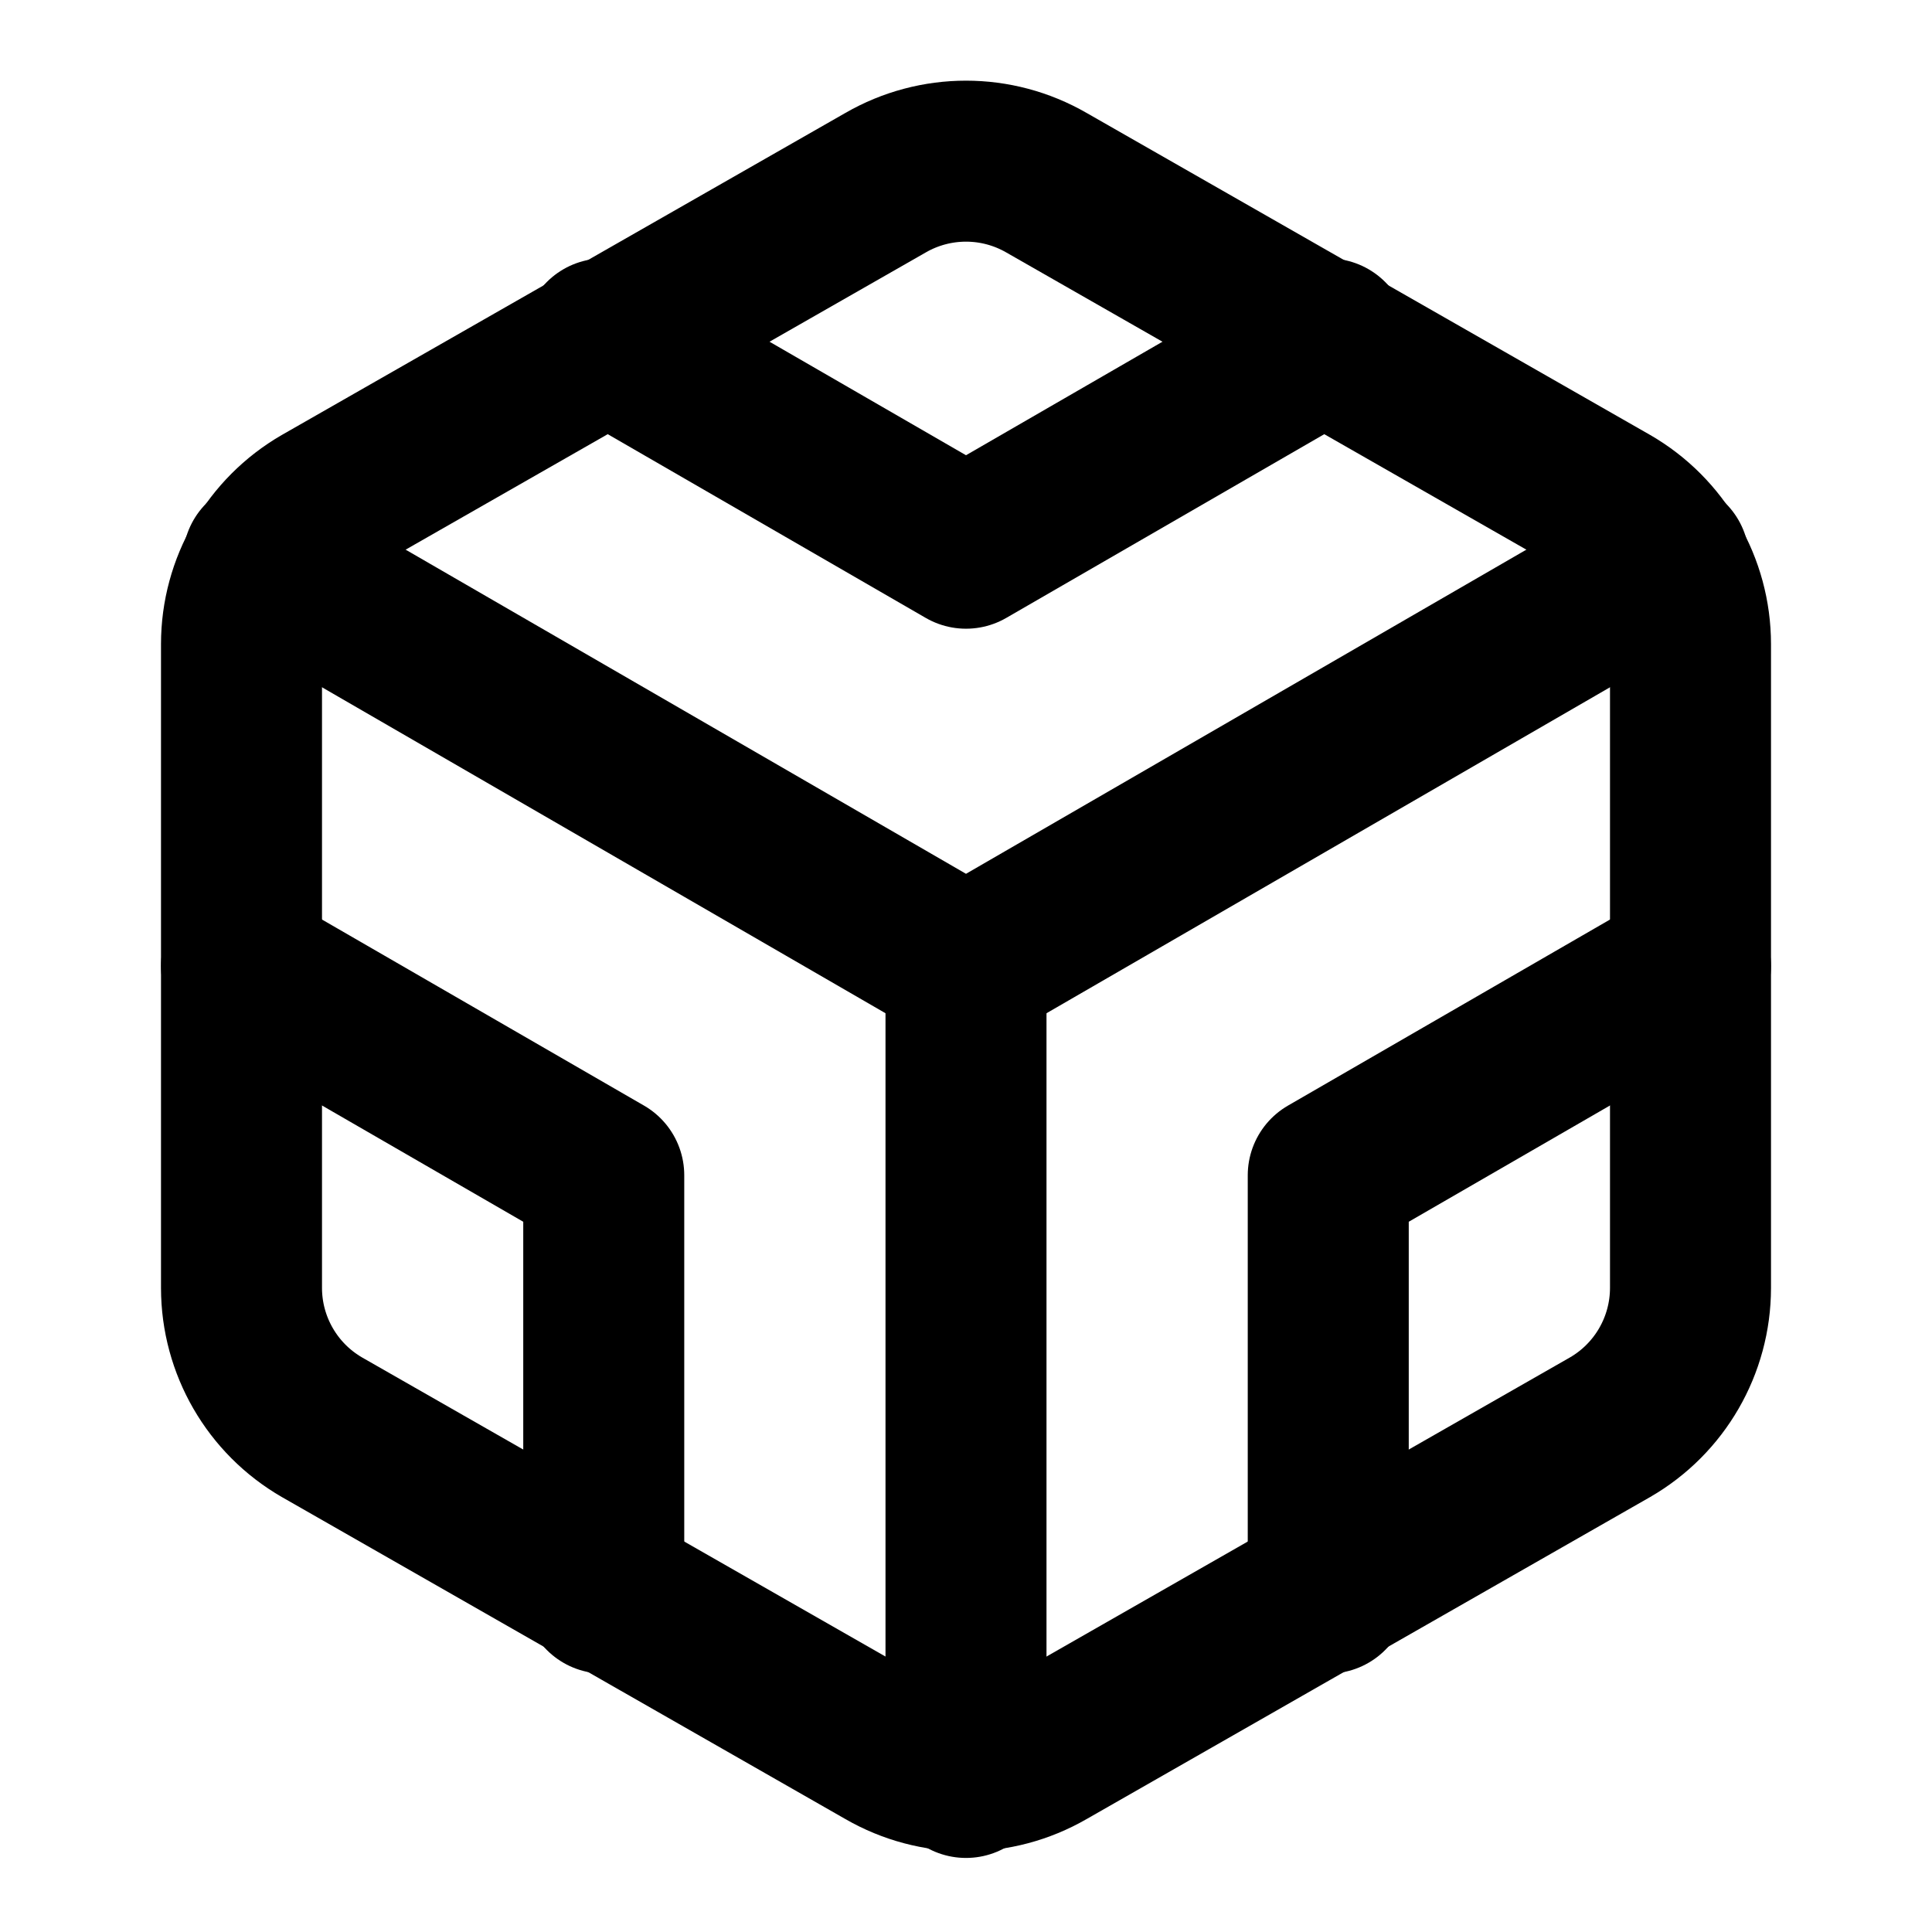
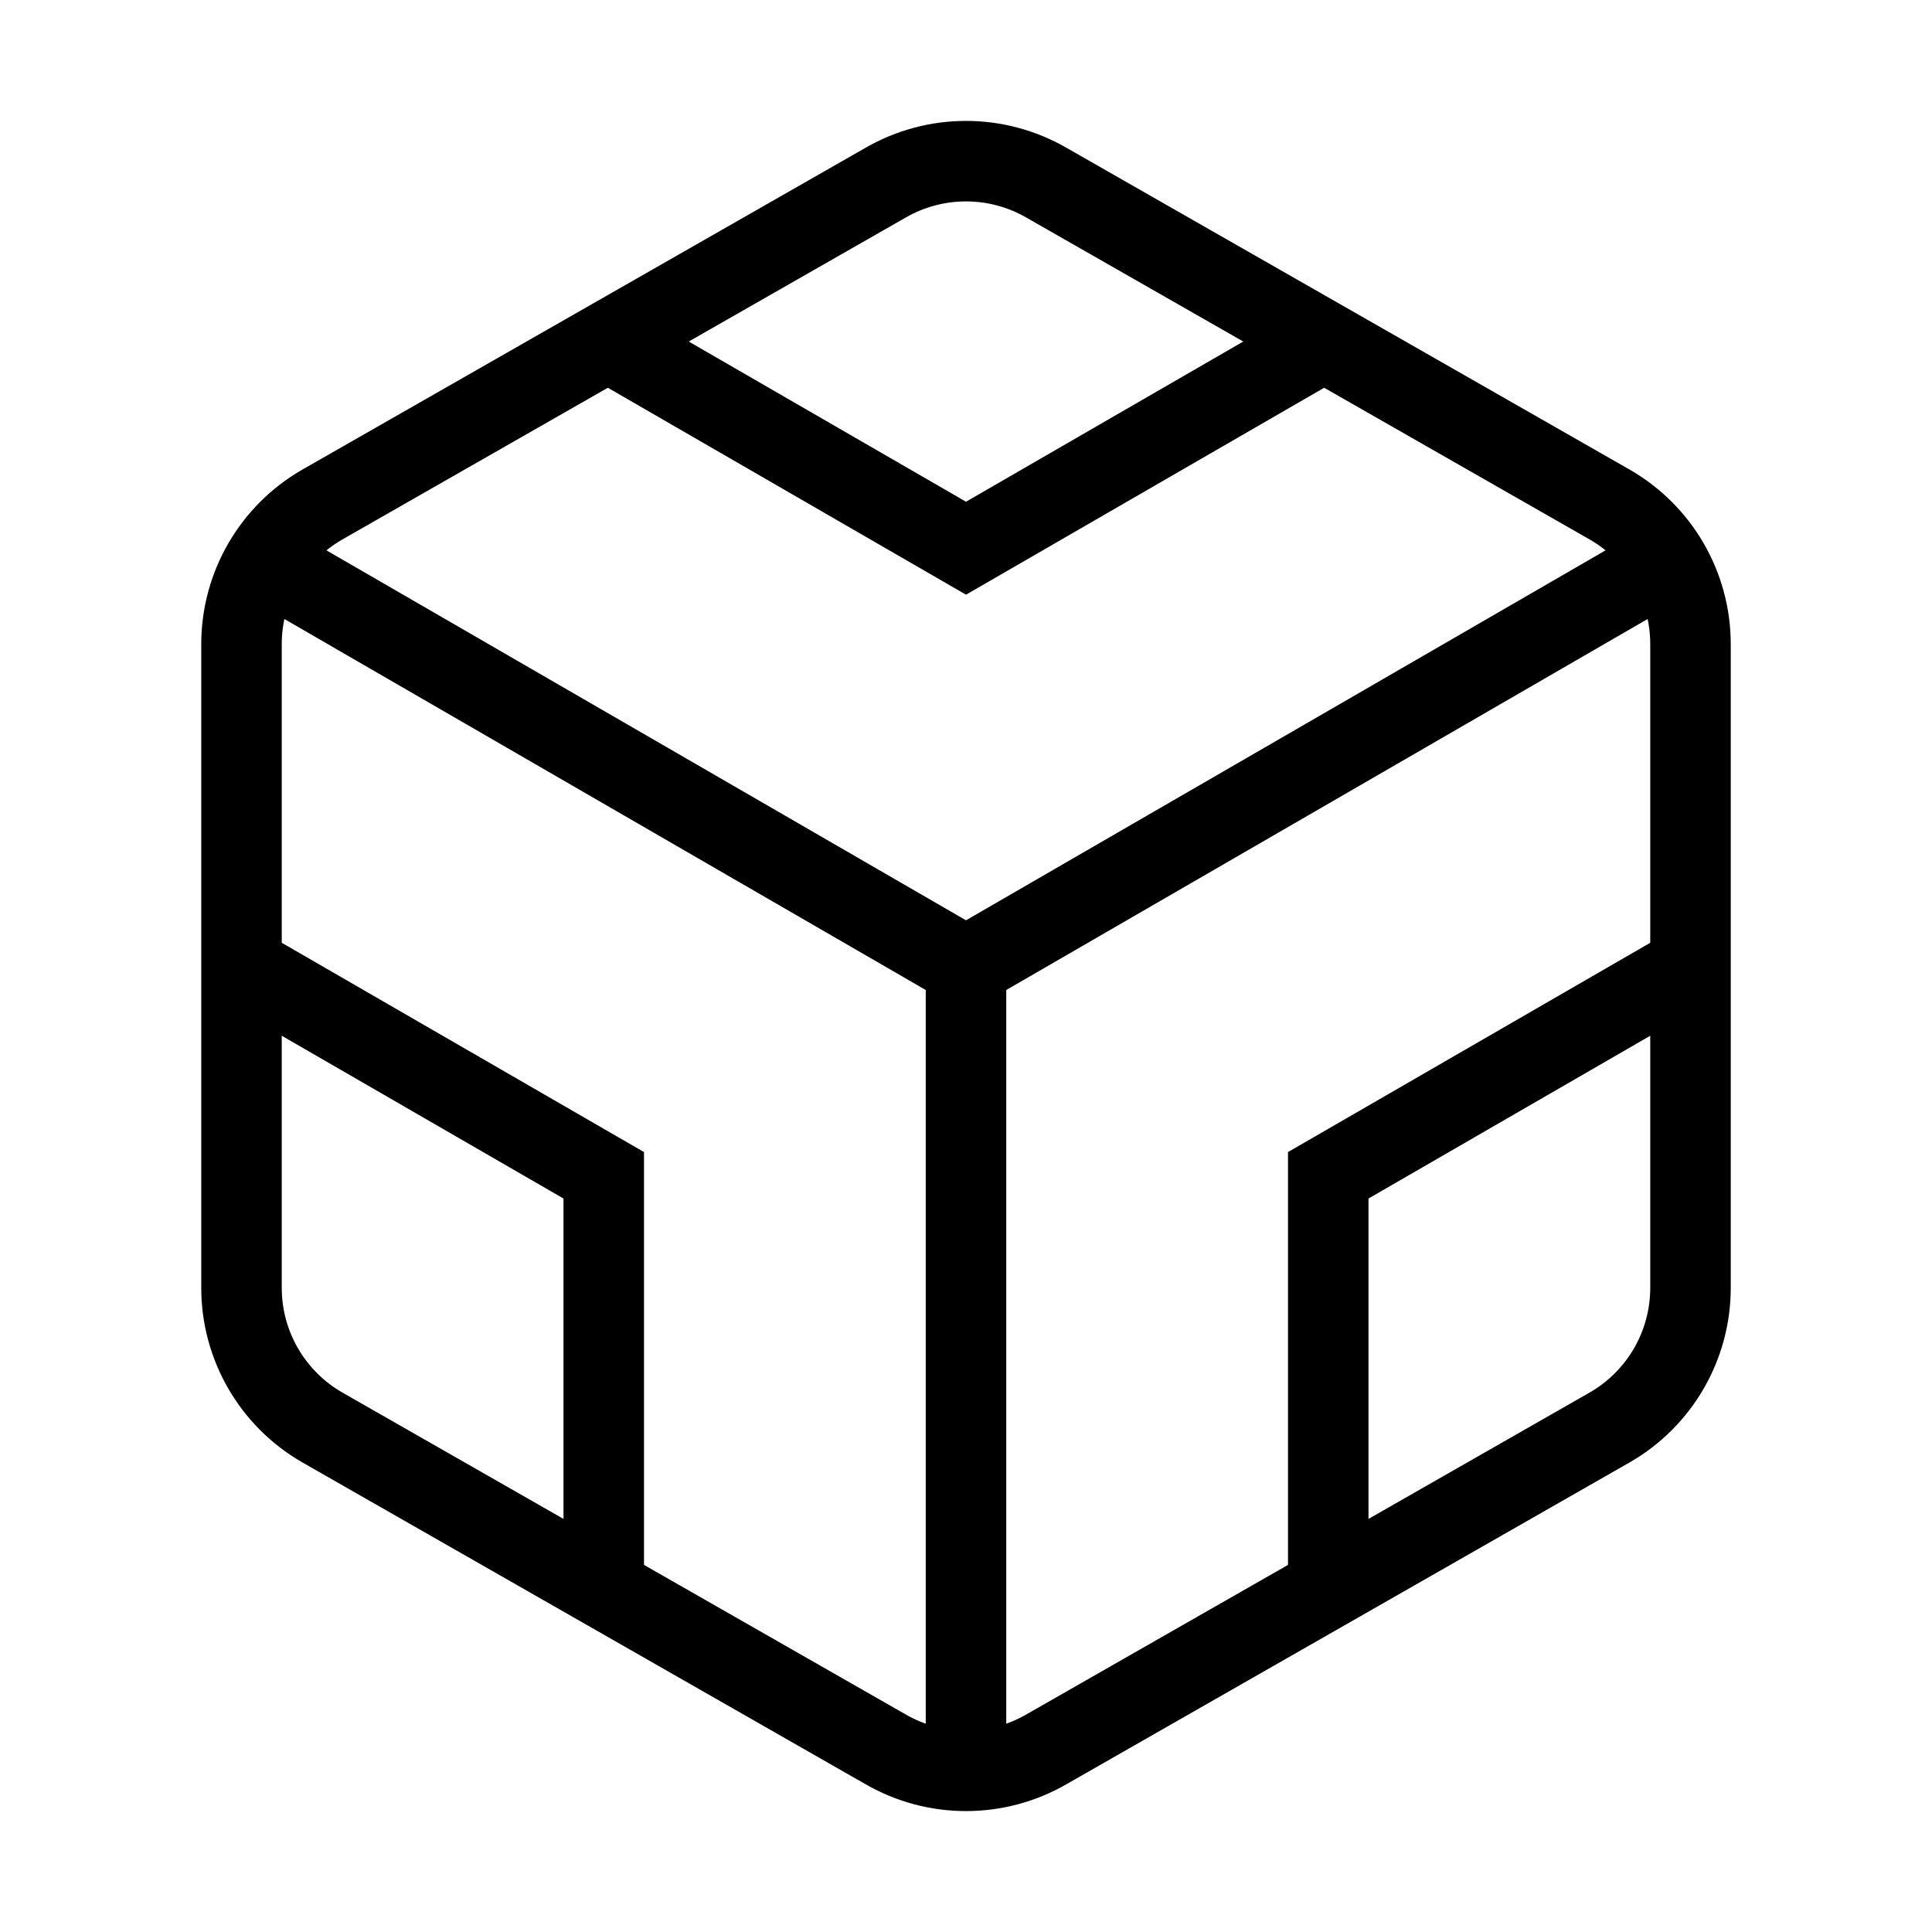
- <svg xmlns="http://www.w3.org/2000/svg" width="24" height="24" viewBox="0 0 24 24" fill="none" stroke="currentColor" stroke-width="2" stroke-linecap="round" stroke-linejoin="round" class="feather feather-codesandbox">
+ <svg xmlns="http://www.w3.org/2000/svg" width="24" height="24" viewBox="0 0 24 24" fill="none" stroke="currentColor" strokeWidth="2" strokeLinecap="round" strokeLinejoin="round" class="feather feather-codesandbox">
  <path d="M21 16V8a2 2 0 0 0-1-1.73l-7-4a2 2 0 0 0-2 0l-7 4A2 2 0 0 0 3 8v8a2 2 0 0 0 1 1.73l7 4a2 2 0 0 0 2 0l7-4A2 2 0 0 0 21 16z" />
  <polyline points="7.5 4.21 12 6.81 16.5 4.21" />
  <polyline points="7.5 19.79 7.5 14.6 3 12" />
  <polyline points="21 12 16.5 14.6 16.5 19.79" />
  <polyline points="3.27 6.96 12 12.01 20.73 6.96" />
  <line x1="12" y1="22.08" x2="12" y2="12" />
</svg>
